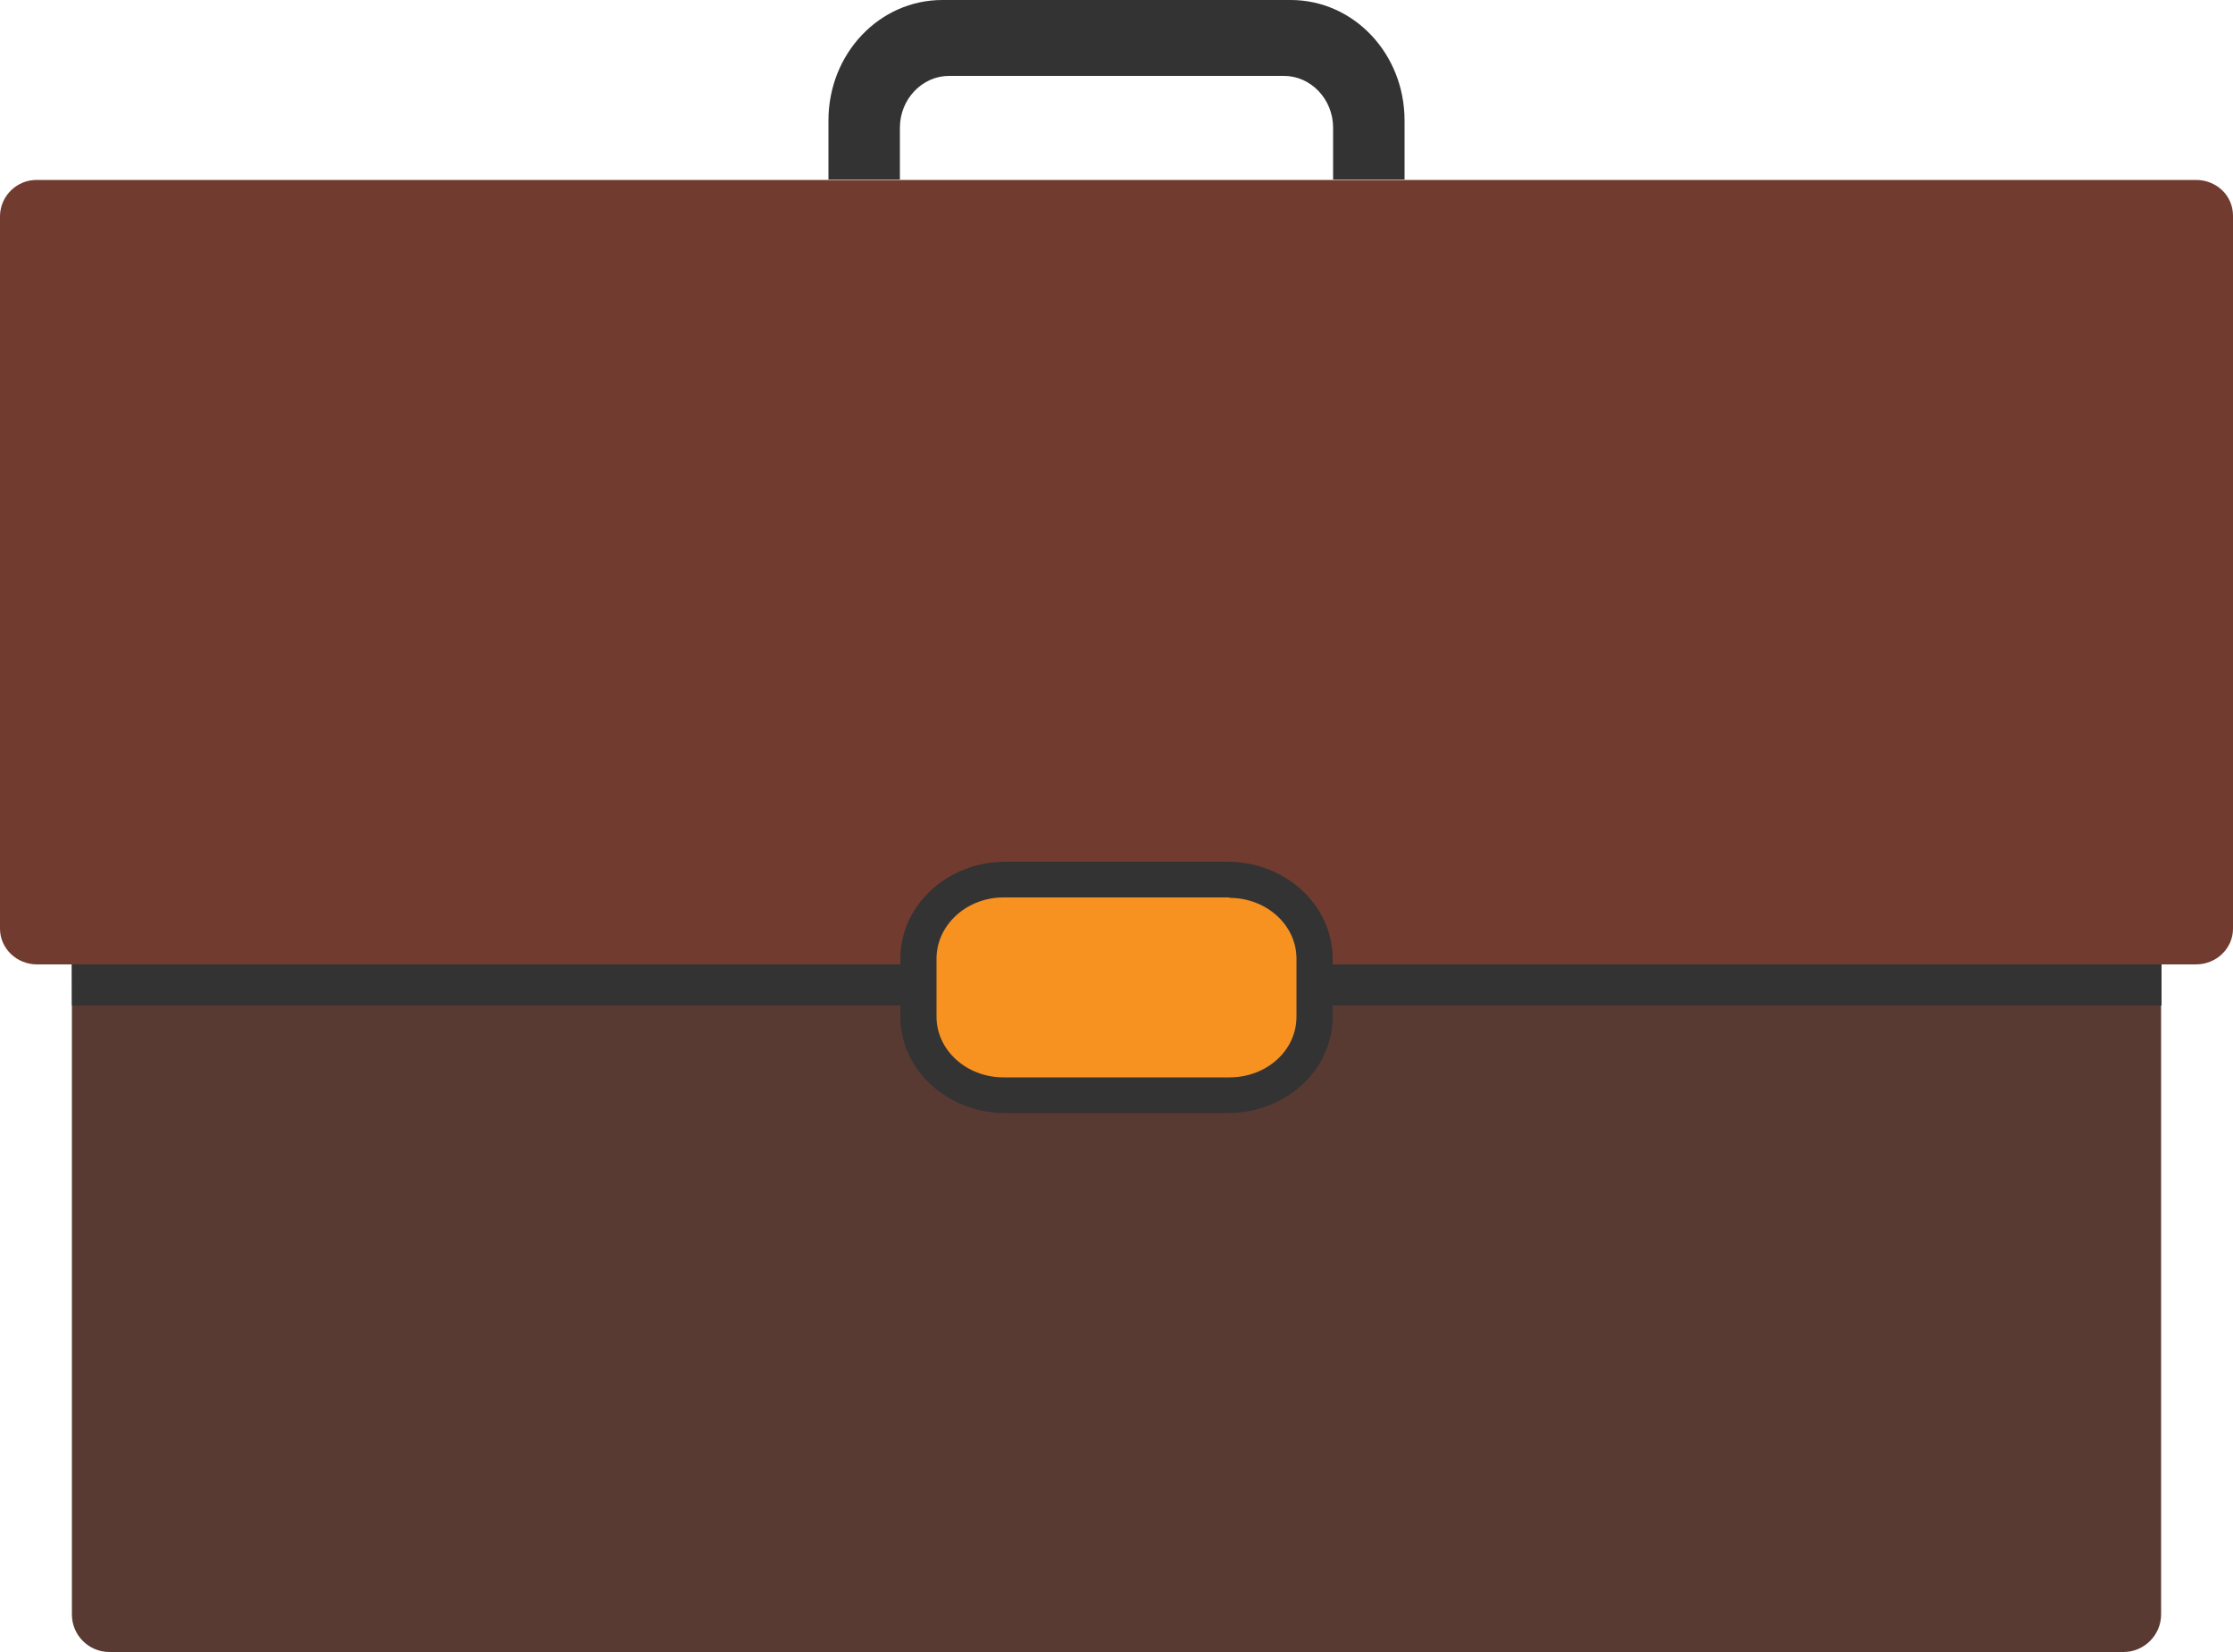
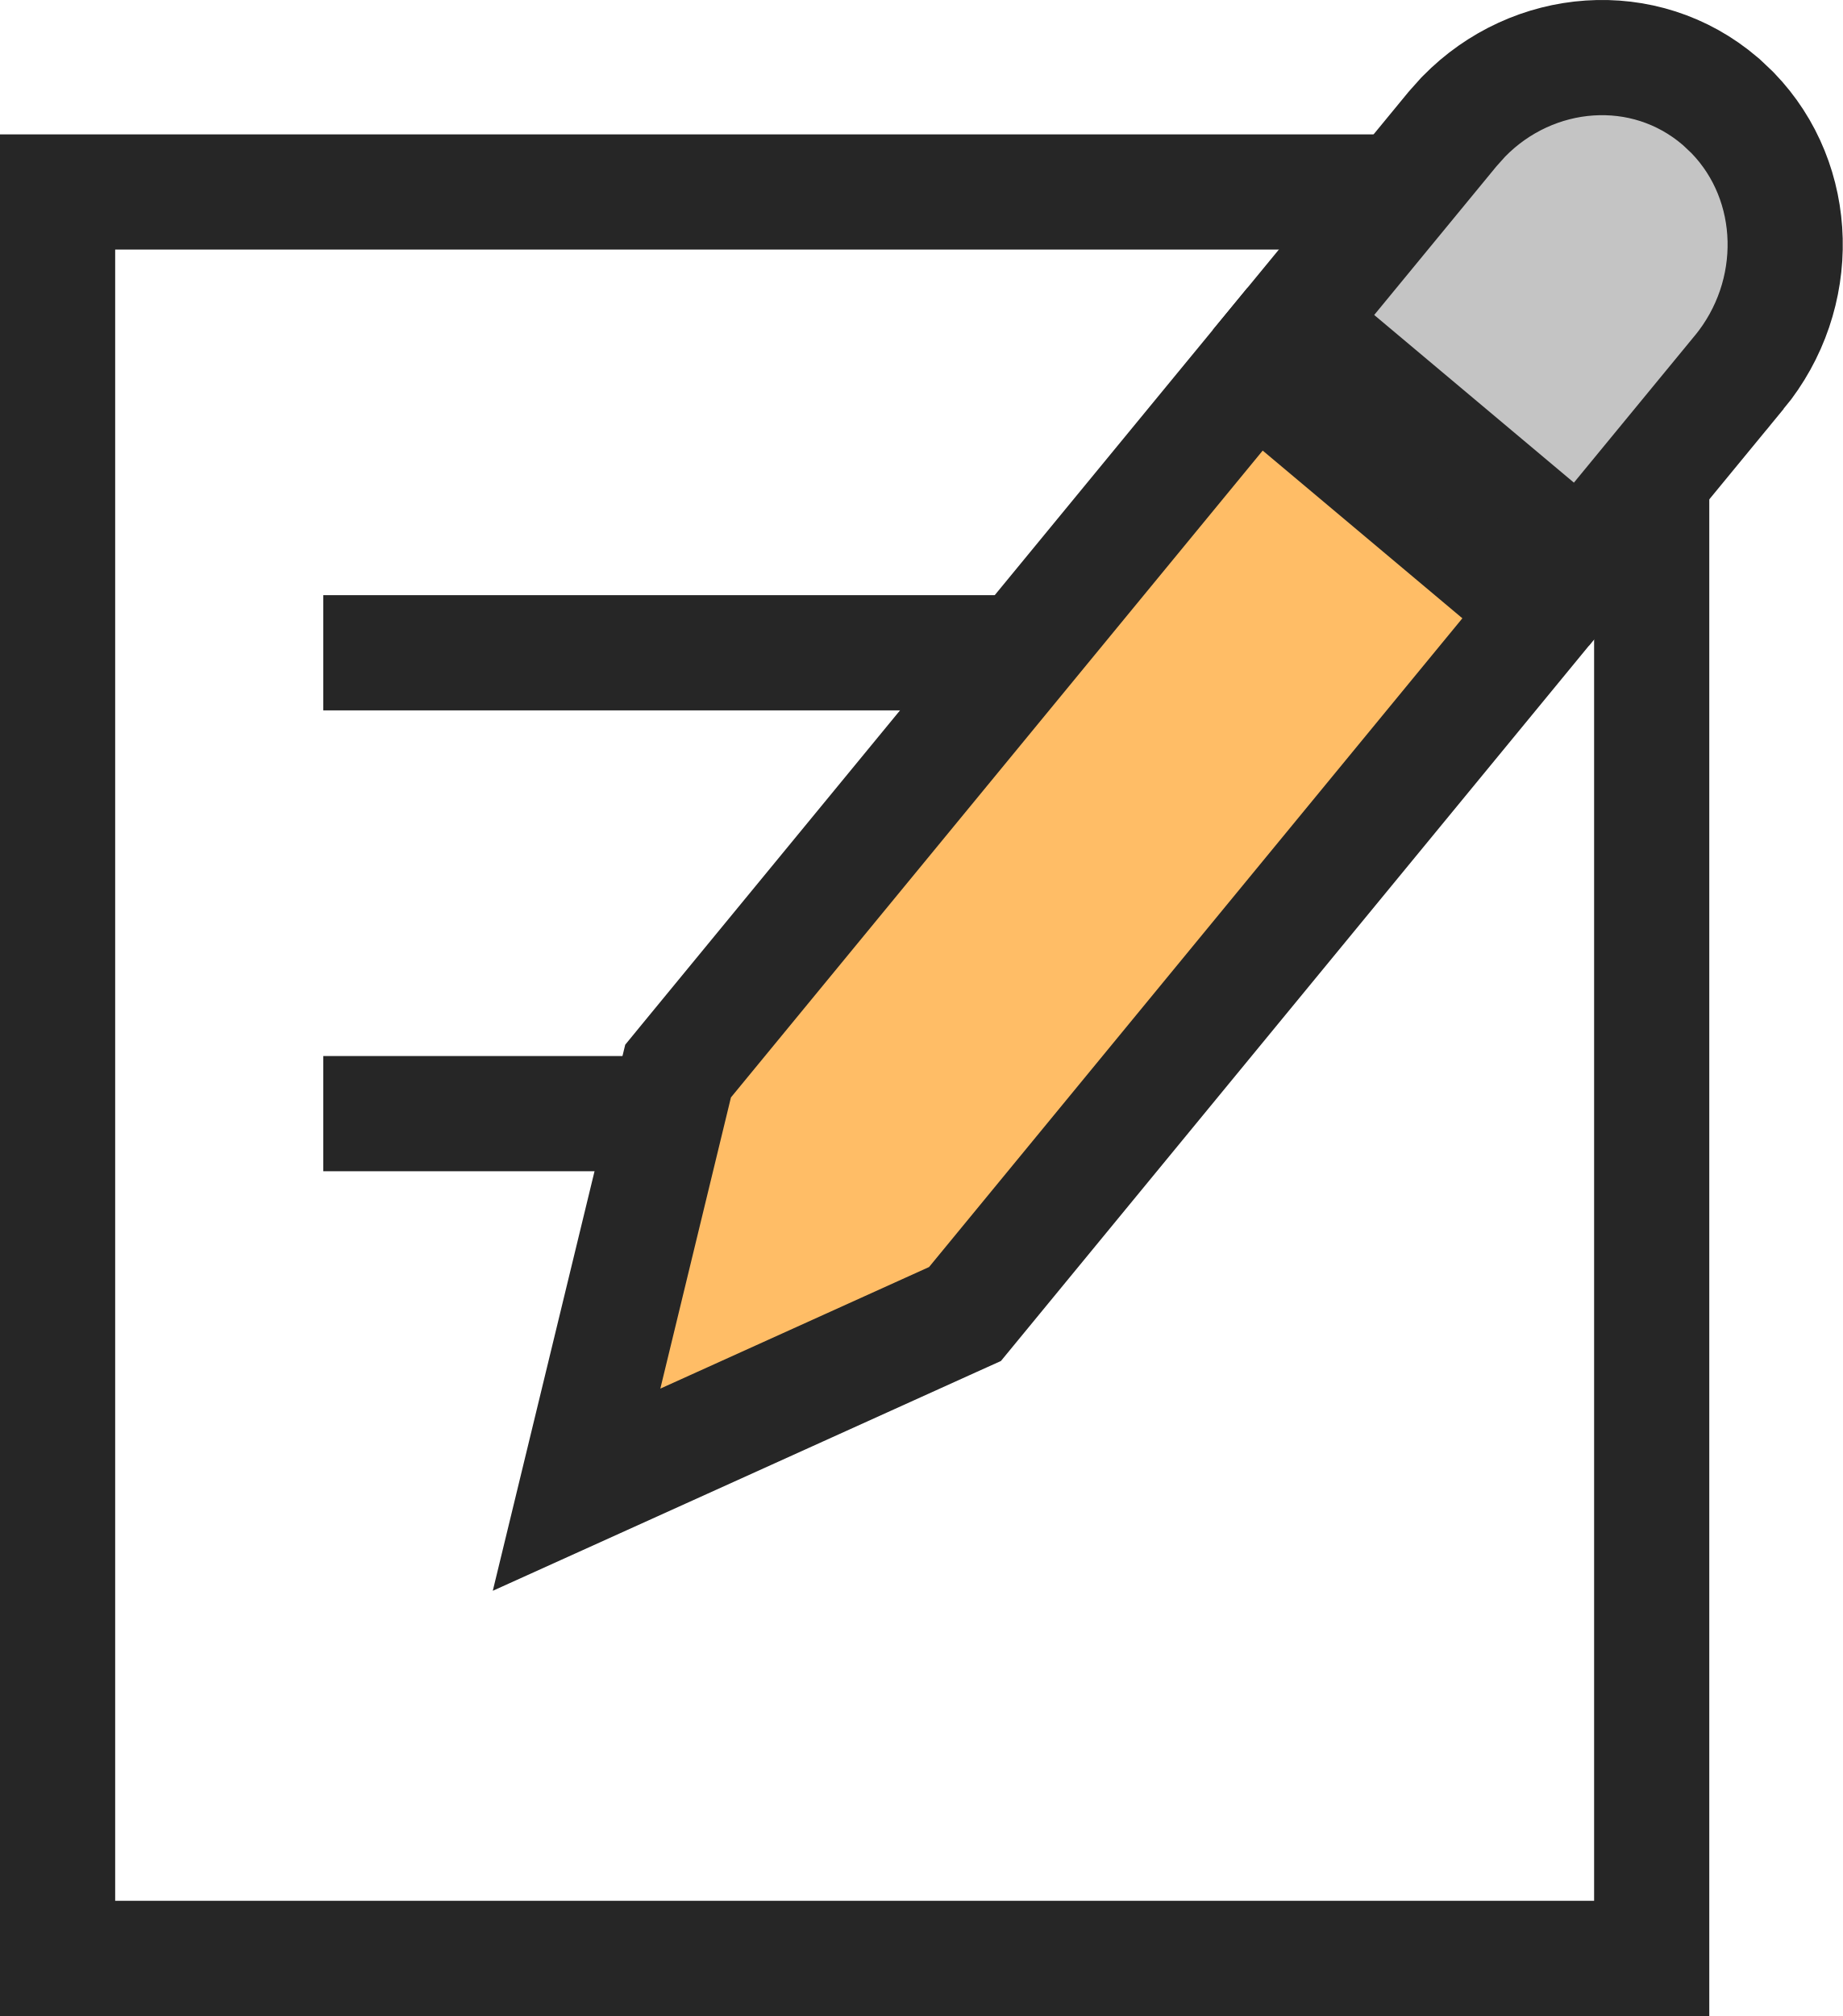
- <svg xmlns="http://www.w3.org/2000/svg" width="50" height="37">
-   <g fill="none" fill-rule="evenodd">
-     <path d="M47.55 37H2.45a.84.84 0 01-.84-.84V16.93c0-.47.38-.84.84-.84h45.1c.46 0 .84.37.84.84v19.23c0 .46-.38.84-.84.84" fill="#593A32" />
-     <path fill="#333" d="M1.61 22.52H48.4V18.5H1.6zM31.45 4.02h-1.6V2.86c0-.64-.5-1.16-1.1-1.16h-7.5c-.6 0-1.1.52-1.1 1.16v1.16h-1.6V2.7c0-1.5 1.14-2.7 2.55-2.7h7.8c1.41 0 2.55 1.2 2.55 2.7v1.32z" />
-     <path d="M49.17 21.6c.46 0 .83-.36.83-.8V4.83c0-.45-.37-.8-.83-.8H.83a.82.82 0 00-.83.8V20.8c0 .44.37.8.83.8h48.34z" fill="#723B30" />
-     <path d="M22.51 24.93c-1.3 0-2.35-.97-2.35-2.16v-1.3c0-1.2 1.06-2.17 2.35-2.17h4.98c1.3 0 2.35.98 2.35 2.17v1.3c0 1.2-1.05 2.16-2.35 2.16h-4.98z" fill="#333" />
-     <path d="M27.53 20.1h-5.06c-.83 0-1.5.62-1.5 1.37v1.3c0 .75.67 1.36 1.5 1.36h5.06c.83 0 1.5-.6 1.5-1.36v-1.3c0-.75-.67-1.36-1.5-1.36" fill="#F79221" />
-   </g>
+ <svg xmlns="http://www.w3.org/2000/svg" width="32" height="35" viewBox="0 0 32 35" fill="none">
+   <path d="M22.57 7.057L21.796 6.408L21.154 7.188L11.92 18.418L11.775 18.595L11.721 18.817L10.495 23.872L10.012 25.863L11.879 25.019L16.544 22.909L16.757 22.813L16.905 22.633L26.167 11.369L26.795 10.605L26.037 9.968L22.57 7.057Z" fill="#FFBD66" stroke="#262626" stroke-width="2" />
+   <path d="M25.421 2.021L25.406 2.036L25.392 2.052L25.246 2.215L25.232 2.231L25.218 2.247L23.091 4.833L22.462 5.598L23.22 6.234L26.688 9.145L27.461 9.795L28.103 9.015L30.202 6.463L30.203 6.463C31.305 5.122 31.262 3.173 30.09 1.962L30.073 1.945L30.056 1.929L29.907 1.788L29.89 1.772L29.872 1.757C28.556 0.63 26.619 0.796 25.421 2.021Z" fill="#C4C4C4" stroke="#262626" stroke-width="2" />
+   <path d="M24.068 3.333H1V34H28.682V8.513" stroke="#262626" stroke-width="2" />
+   <path d="M5.614 11.333H17.802" stroke="#262626" stroke-width="2" />
+   <path d="M5.614 19.334H11.546" stroke="#262626" stroke-width="2" />
</svg>
